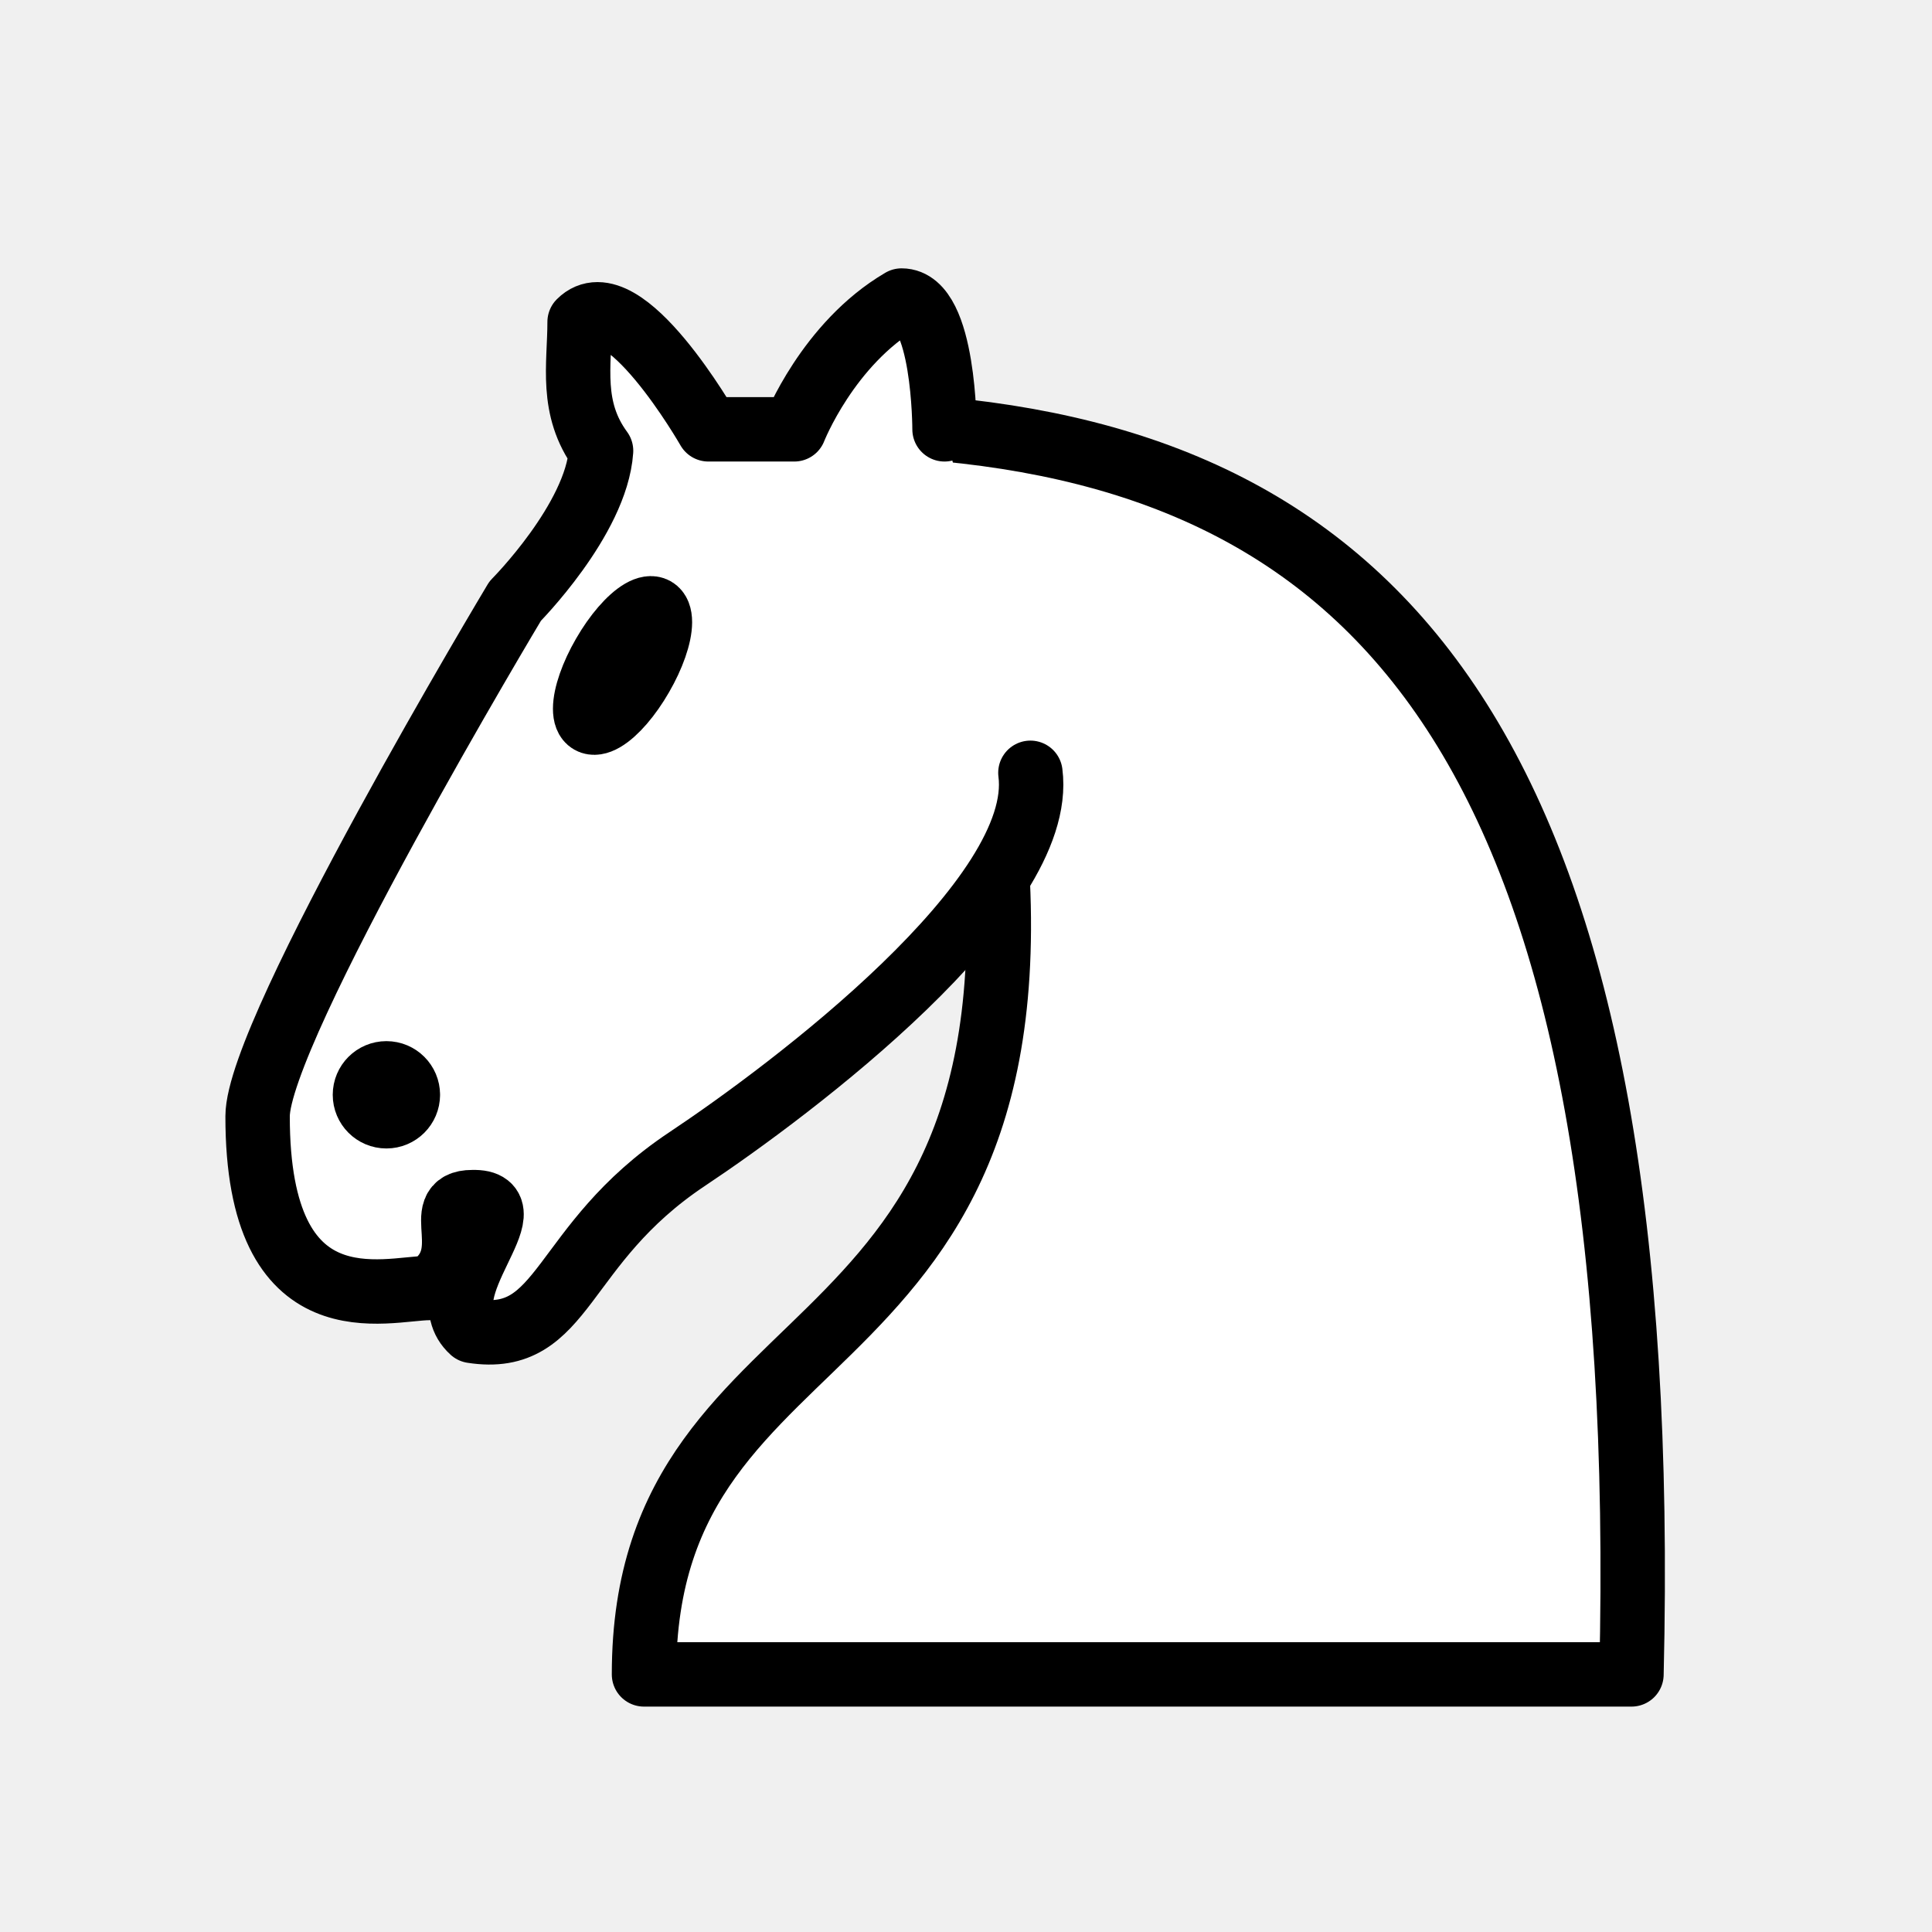
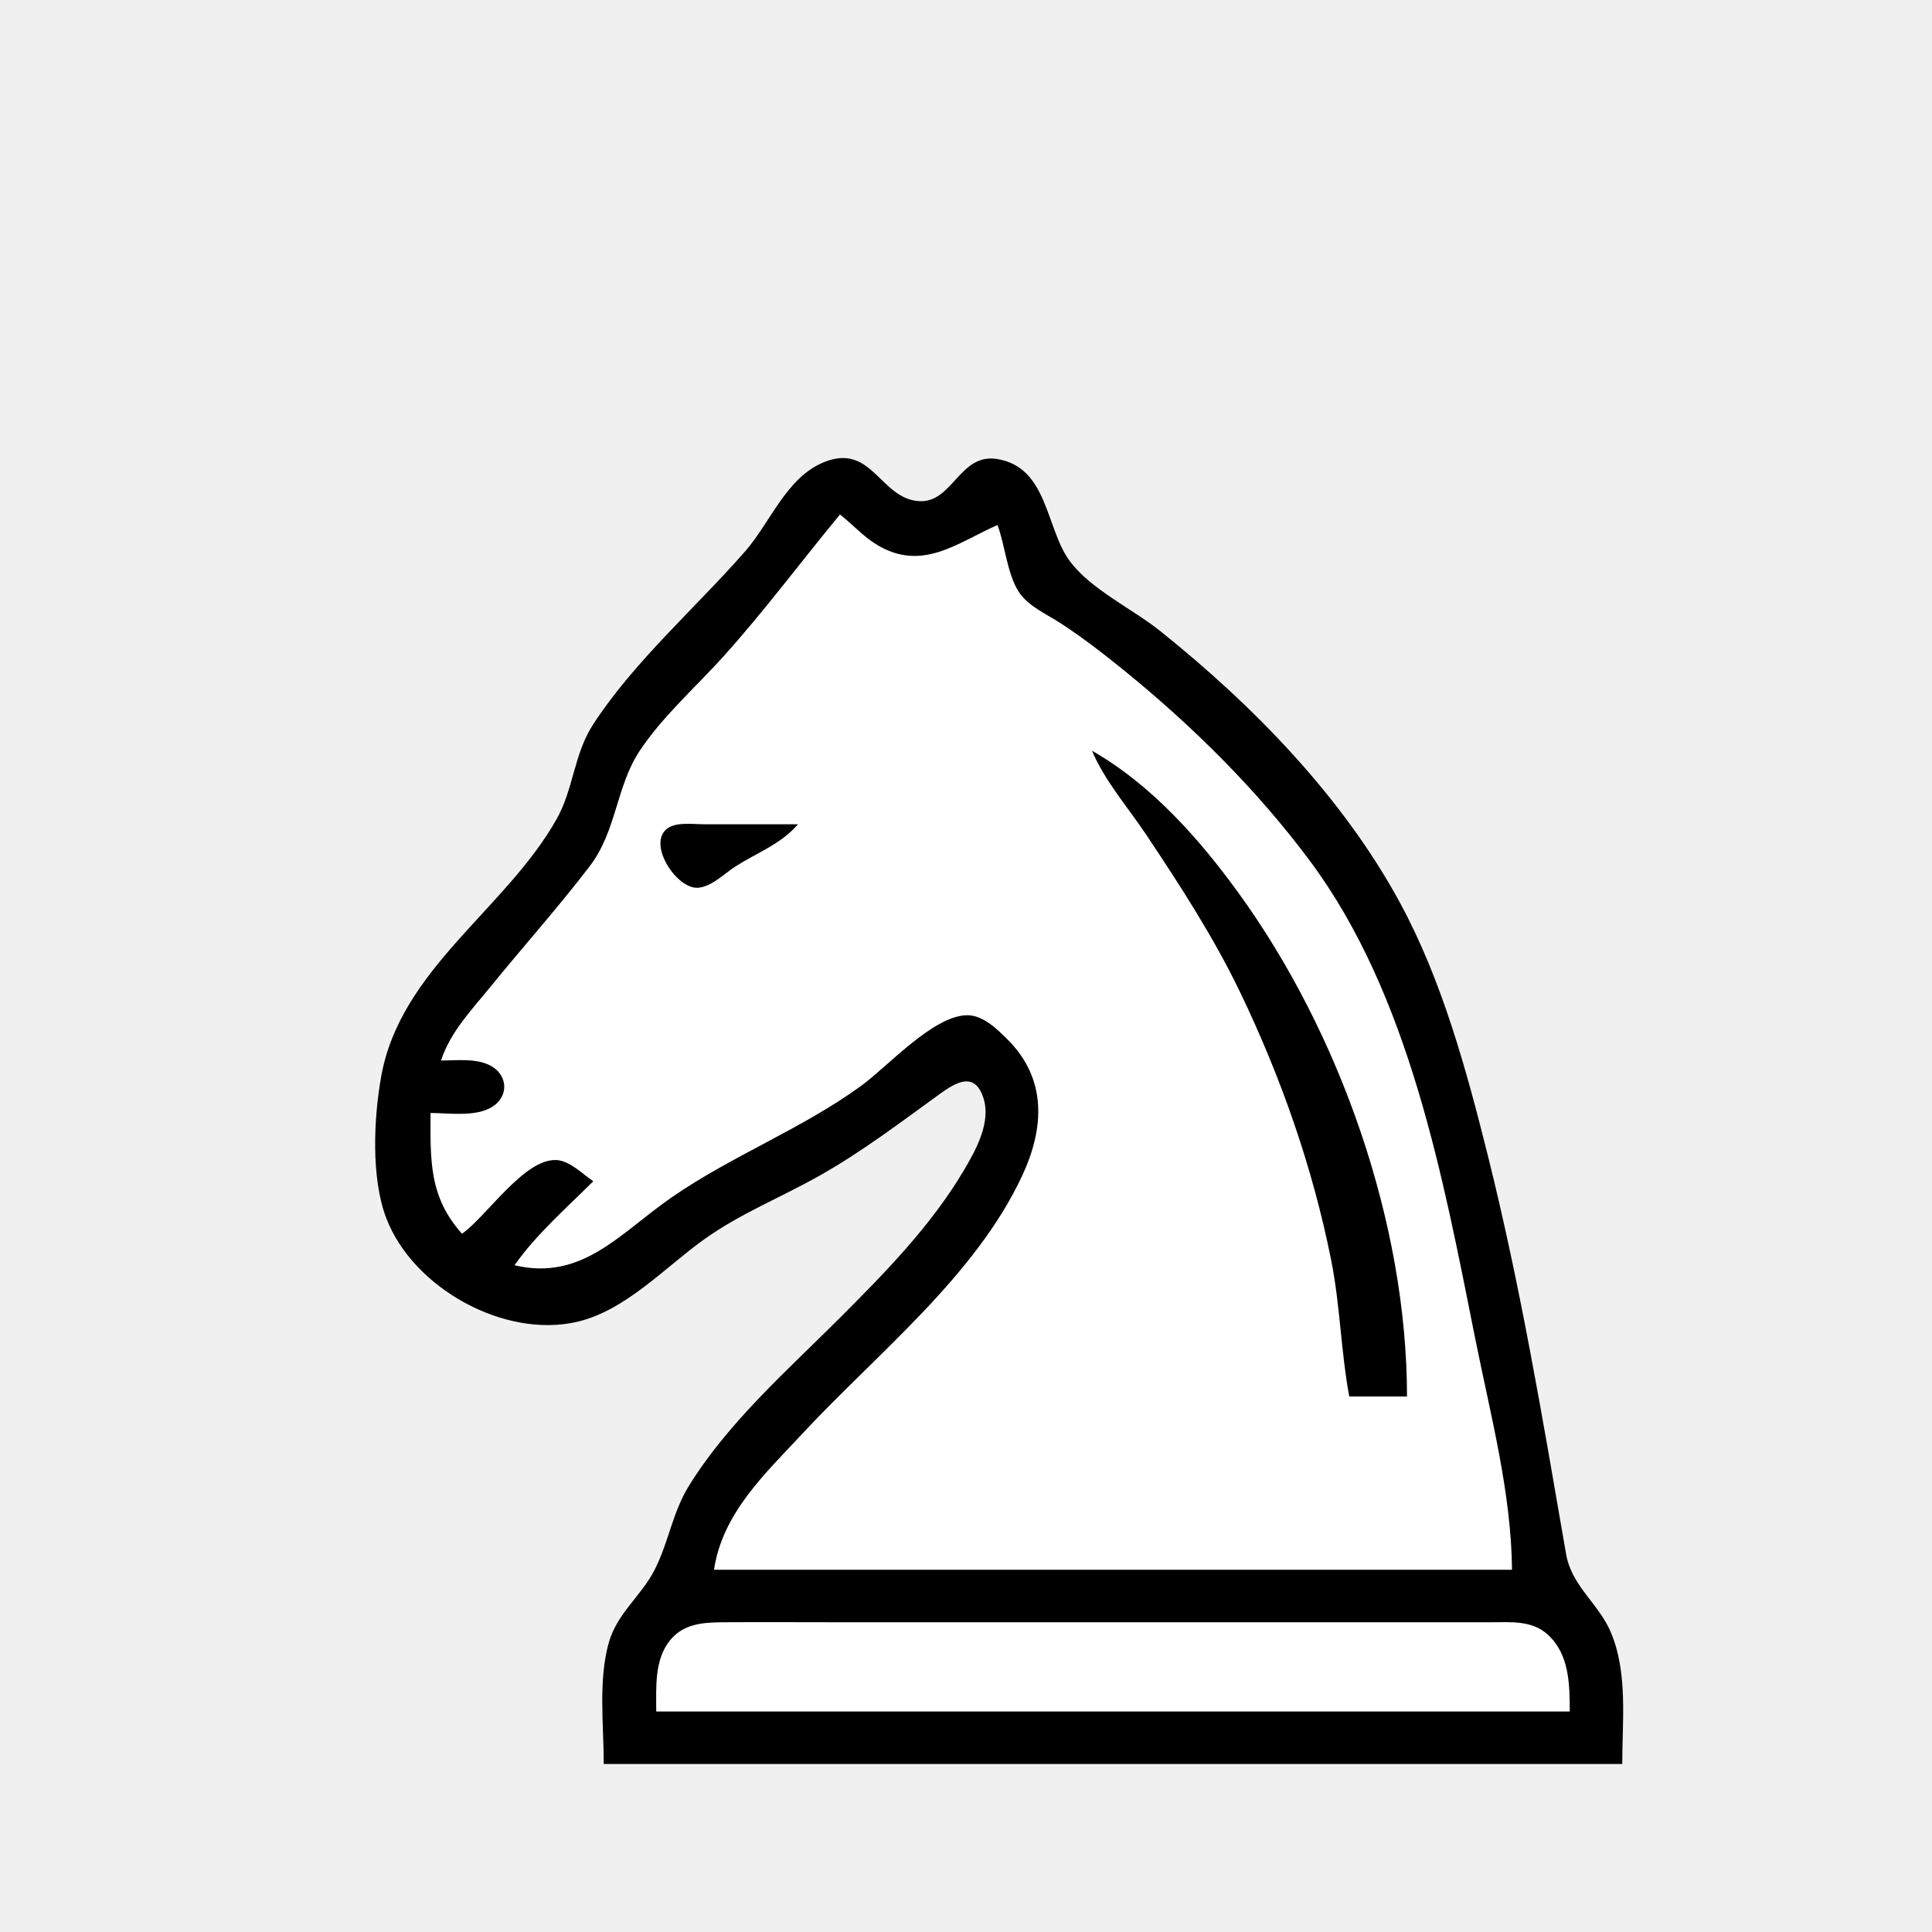
- <svg xmlns="http://www.w3.org/2000/svg" viewBox="0 0 45 45">
-   <g fill="none" fill-rule="evenodd" stroke="#000" stroke-linecap="round" stroke-linejoin="round" stroke-width="1.5">
-     <path fill="#fff" d="M22 10c10.5 1 16.5 8 16 29H15c0-9 10-6.5 8-21" />
-     <path fill="#fff" d="M24 18c.38 2.91-5.55 7.37-8 9-3 2-2.82 4.34-5 4-1.042-.94 1.41-3.04 0-3-1 0 .19 1.23-1 2-1 0-4.003 1-4-4 0-2 6-12 6-12s1.89-1.9 2-3.5c-.73-.994-.5-2-.5-3 1-1 3 2.5 3 2.5h2s.78-1.992 2.5-3c1 0 1 3 1 3" />
-     <path fill="#000" d="M9.5 25.5a.5.5 0 1 1-1 0 .5.5 0 1 1 1 0m5.433-9.75a.5 1.5 30 1 1-.866-.5.5 1.5 30 1 1 .866.5" />
-   </g>
+ <svg xmlns="http://www.w3.org/2000/svg" width="368" height="368">
+   <path d="M115 336h194c0-8.19 1.089-17.253-2.133-25-2.313-5.559-7.493-8.802-8.566-15-4.424-25.547-8.625-50.797-14.928-76-4.048-16.19-8.696-33.262-16.682-48-10.933-20.18-27.917-37.559-45.691-51.8-5.268-4.221-13.282-7.942-17.272-13.384-4.566-6.228-4.096-17.744-13.732-19.378-7.265-1.231-8.512 8.47-14.996 8.016-7.399-.52-8.893-11.1-17.999-7.444-7.207 2.894-10.228 11.469-15.055 16.99-9.413 10.767-21.186 20.996-28.98 33-3.647 5.617-3.719 12.297-6.932 18-9.703 17.226-29.74 28.561-33.418 49-1.432 7.955-1.961 19.355.947 27C78.63 245.318 96.06 255.04 110 251.756c9.159-2.157 16.545-10.242 24-15.601 6.947-4.993 14.62-8.005 22-12.159 8.172-4.6 15.417-10.134 22.996-15.613 3.144-2.273 6.62-4.291 8.286.652 1.585 4.699-1.41 10.04-3.736 13.965-6.204 10.471-14.992 19.445-23.546 28-10.017 10.018-21.248 19.859-28.768 32-3.153 5.092-3.876 10.797-6.535 16-2.599 5.084-7.188 8.268-8.769 14-1.99 7.218-.928 15.575-.928 23" style="fill:#000;stroke:none" />
+   <path d="M160 98c-7.441 8.988-14.318 18.277-22.169 27-5.248 5.831-11.636 11.456-15.977 18-4.534 6.835-4.373 15.249-9.534 22-6.007 7.859-12.687 15.316-18.931 23-3.612 4.445-7.562 8.491-9.389 14 3.08.002 7.026-.525 9.768 1.179 3.038 1.889 3.039 5.753 0 7.642C90.57 212.808 85.598 212 82 212c0 9.04-.332 15.897 6 23 4.73-3.332 11.855-14.351 17.998-14.039 2.518.129 5.019 2.689 7.002 4.039-5.141 5.141-10.807 10.048-15 16 12.918 3.076 20.151-6.174 30-12.975 11.513-7.948 24.641-12.932 36-21.177 5.061-3.674 13.547-13.186 20-13.468 3.145-.137 5.912 2.616 7.956 4.663 7.498 7.511 6.982 16.85 2.721 25.957-8.955 19.139-27.634 33.802-41.767 49-7.139 7.678-15.285 15.156-16.91 26h152c-.121-14.654-4.136-29.68-7-44-6.109-30.551-12.517-65.517-31.478-91-10.118-13.597-22.386-25.73-35.522-36.389-3.874-3.143-7.819-6.19-12-8.916-2.674-1.743-6.218-3.241-7.987-6.024-2.18-3.43-2.569-8.798-4.013-12.671-7.709 3.41-14.35 8.964-22.961 3.772-2.591-1.562-4.667-3.918-7.039-5.772" style="fill:#fff;stroke:none" />
+   <path d="M208 143c2.447 5.789 6.846 10.772 10.333 16 6.446 9.664 12.84 19.509 17.883 30 7.803 16.232 13.802 33.332 17.335 51 1.724 8.619 1.853 17.404 3.449 26h11c0-32.978-12.801-69.344-32.152-96-7.513-10.349-16.631-20.609-27.848-27m-56 14h-18c-2.065.004-5.498-.527-7.164 1.028-3.372 3.146 2.205 11.441 6.179 11.065 2.591-.245 4.9-2.644 6.985-3.993 4.191-2.709 8.707-4.258 12-8.1" style="fill:#000;stroke:none" />
+   <path d="M125 326h174c-.014-5.171-.052-10.914-4.225-14.682-3.004-2.714-7.011-2.316-10.775-2.318H159c-7 0-14.001-.045-21 .001-3.823.025-7.649.162-10.297 3.343-3.114 3.741-2.7 9.109-2.703 13.656" style="fill:#fff;stroke:none" />
</svg>
